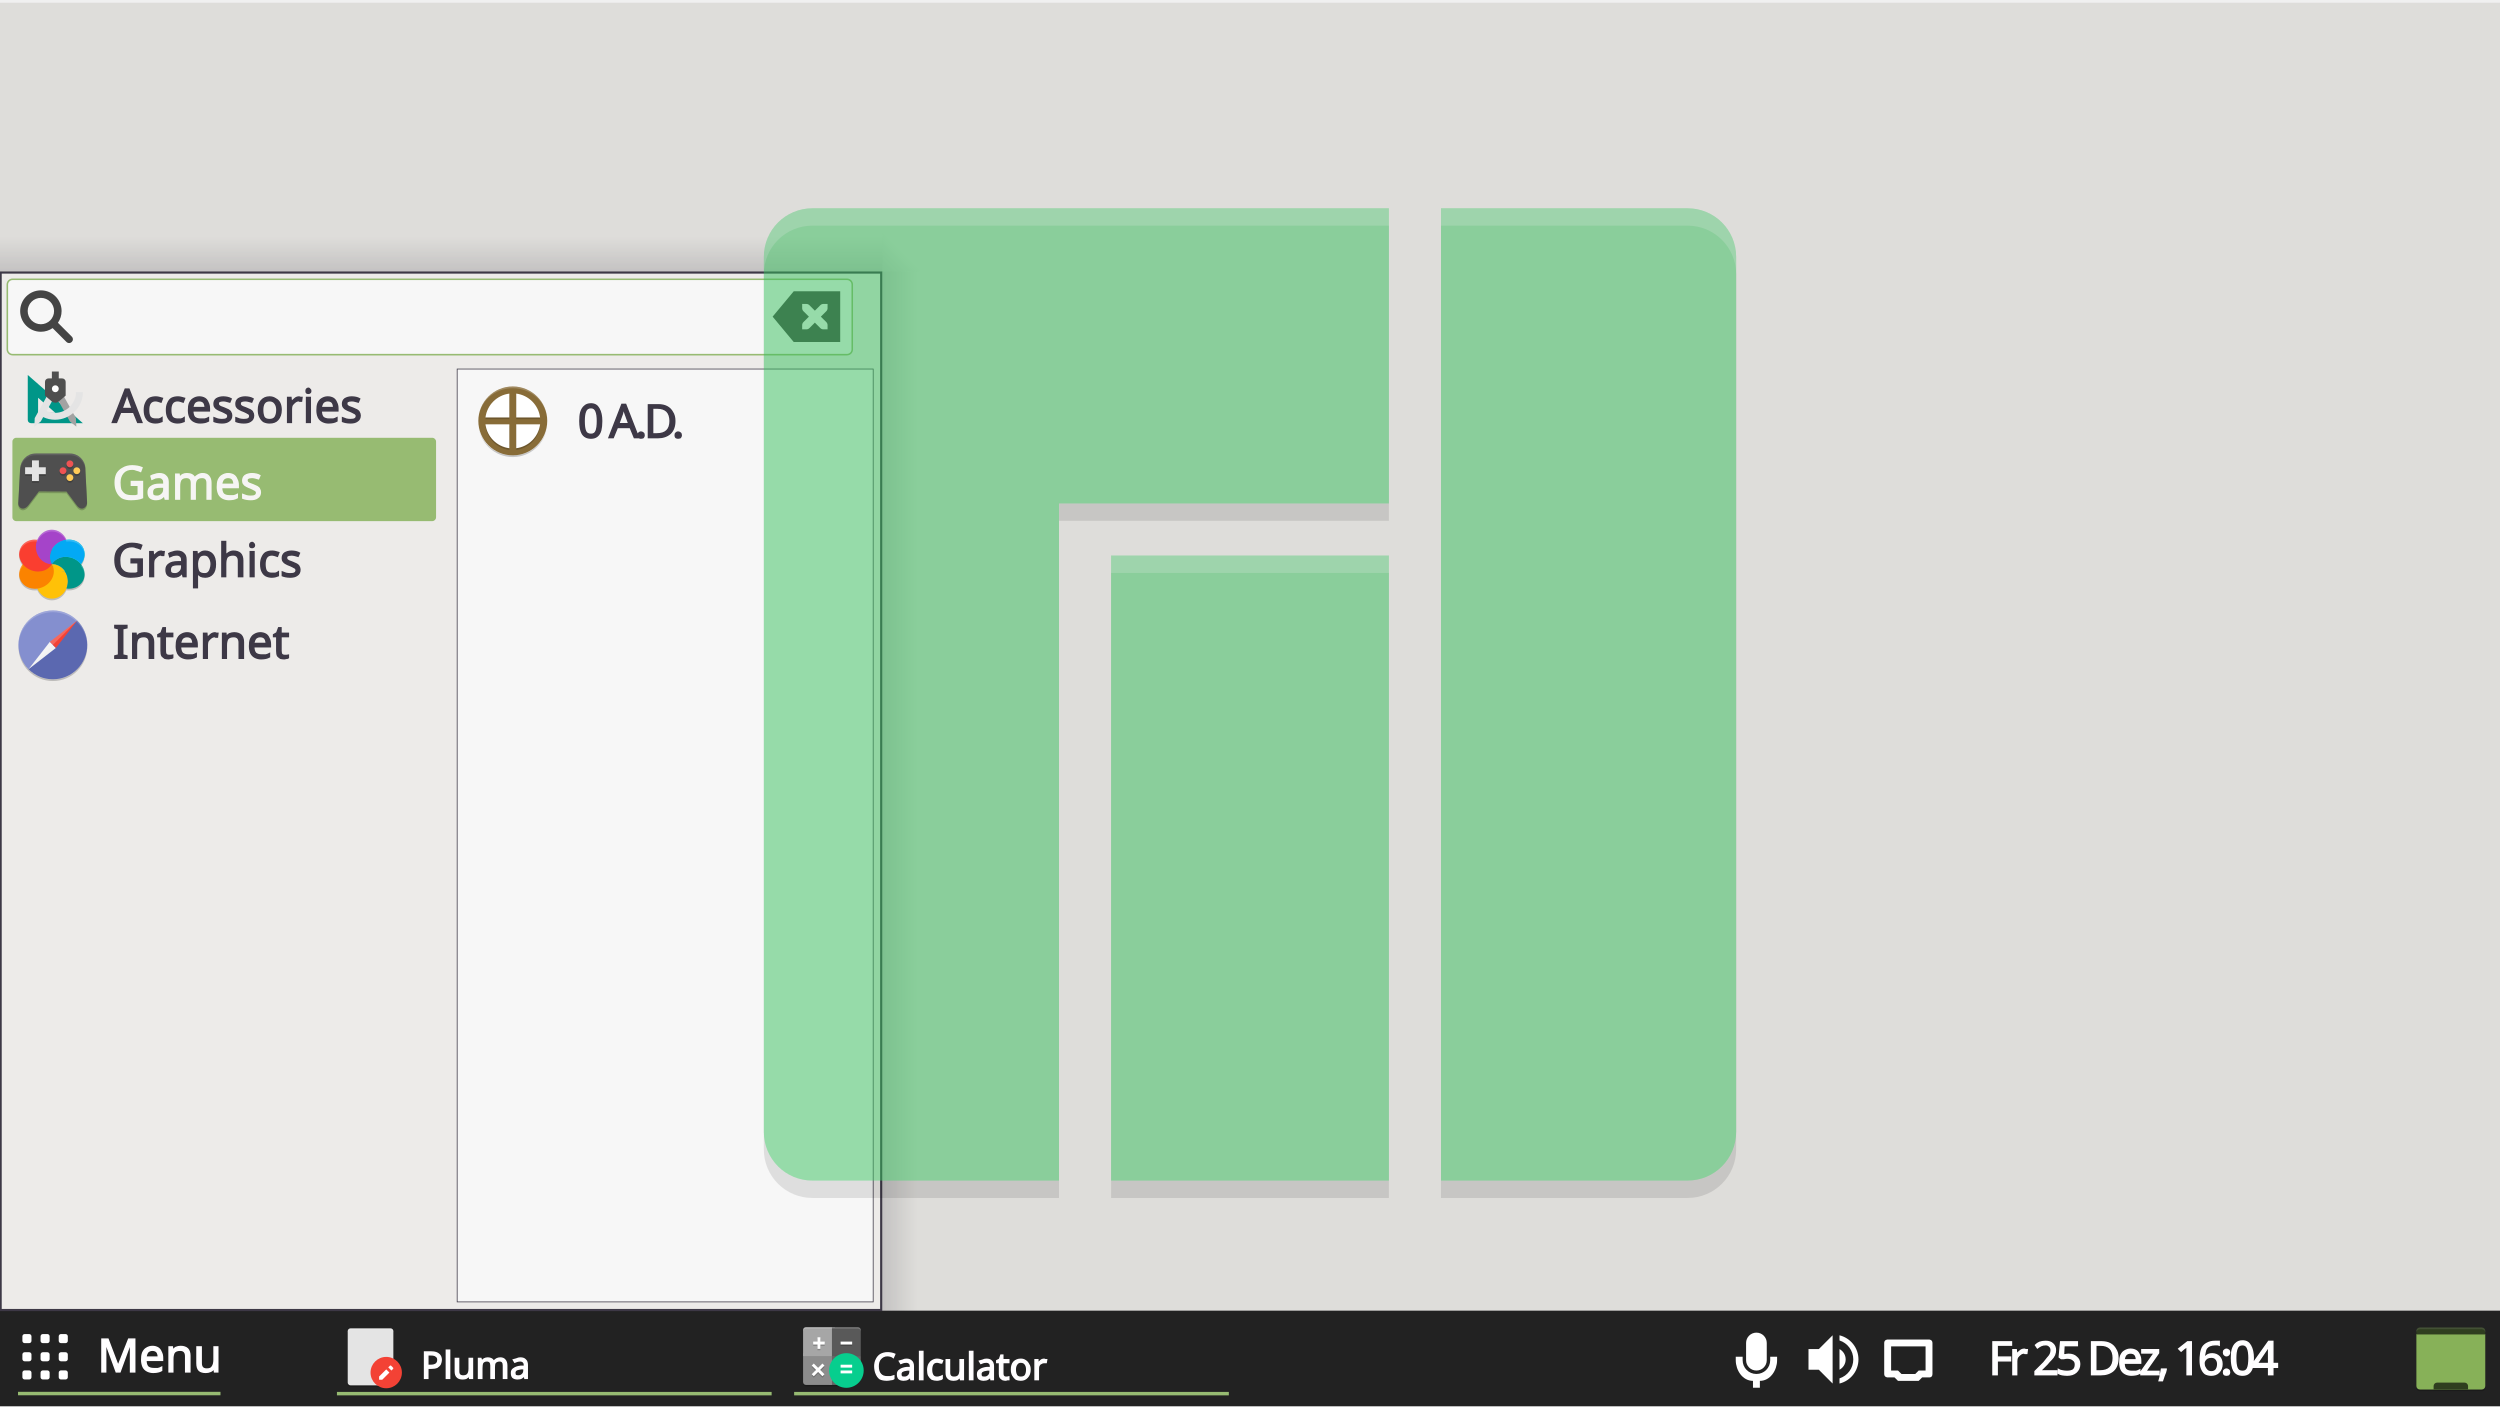
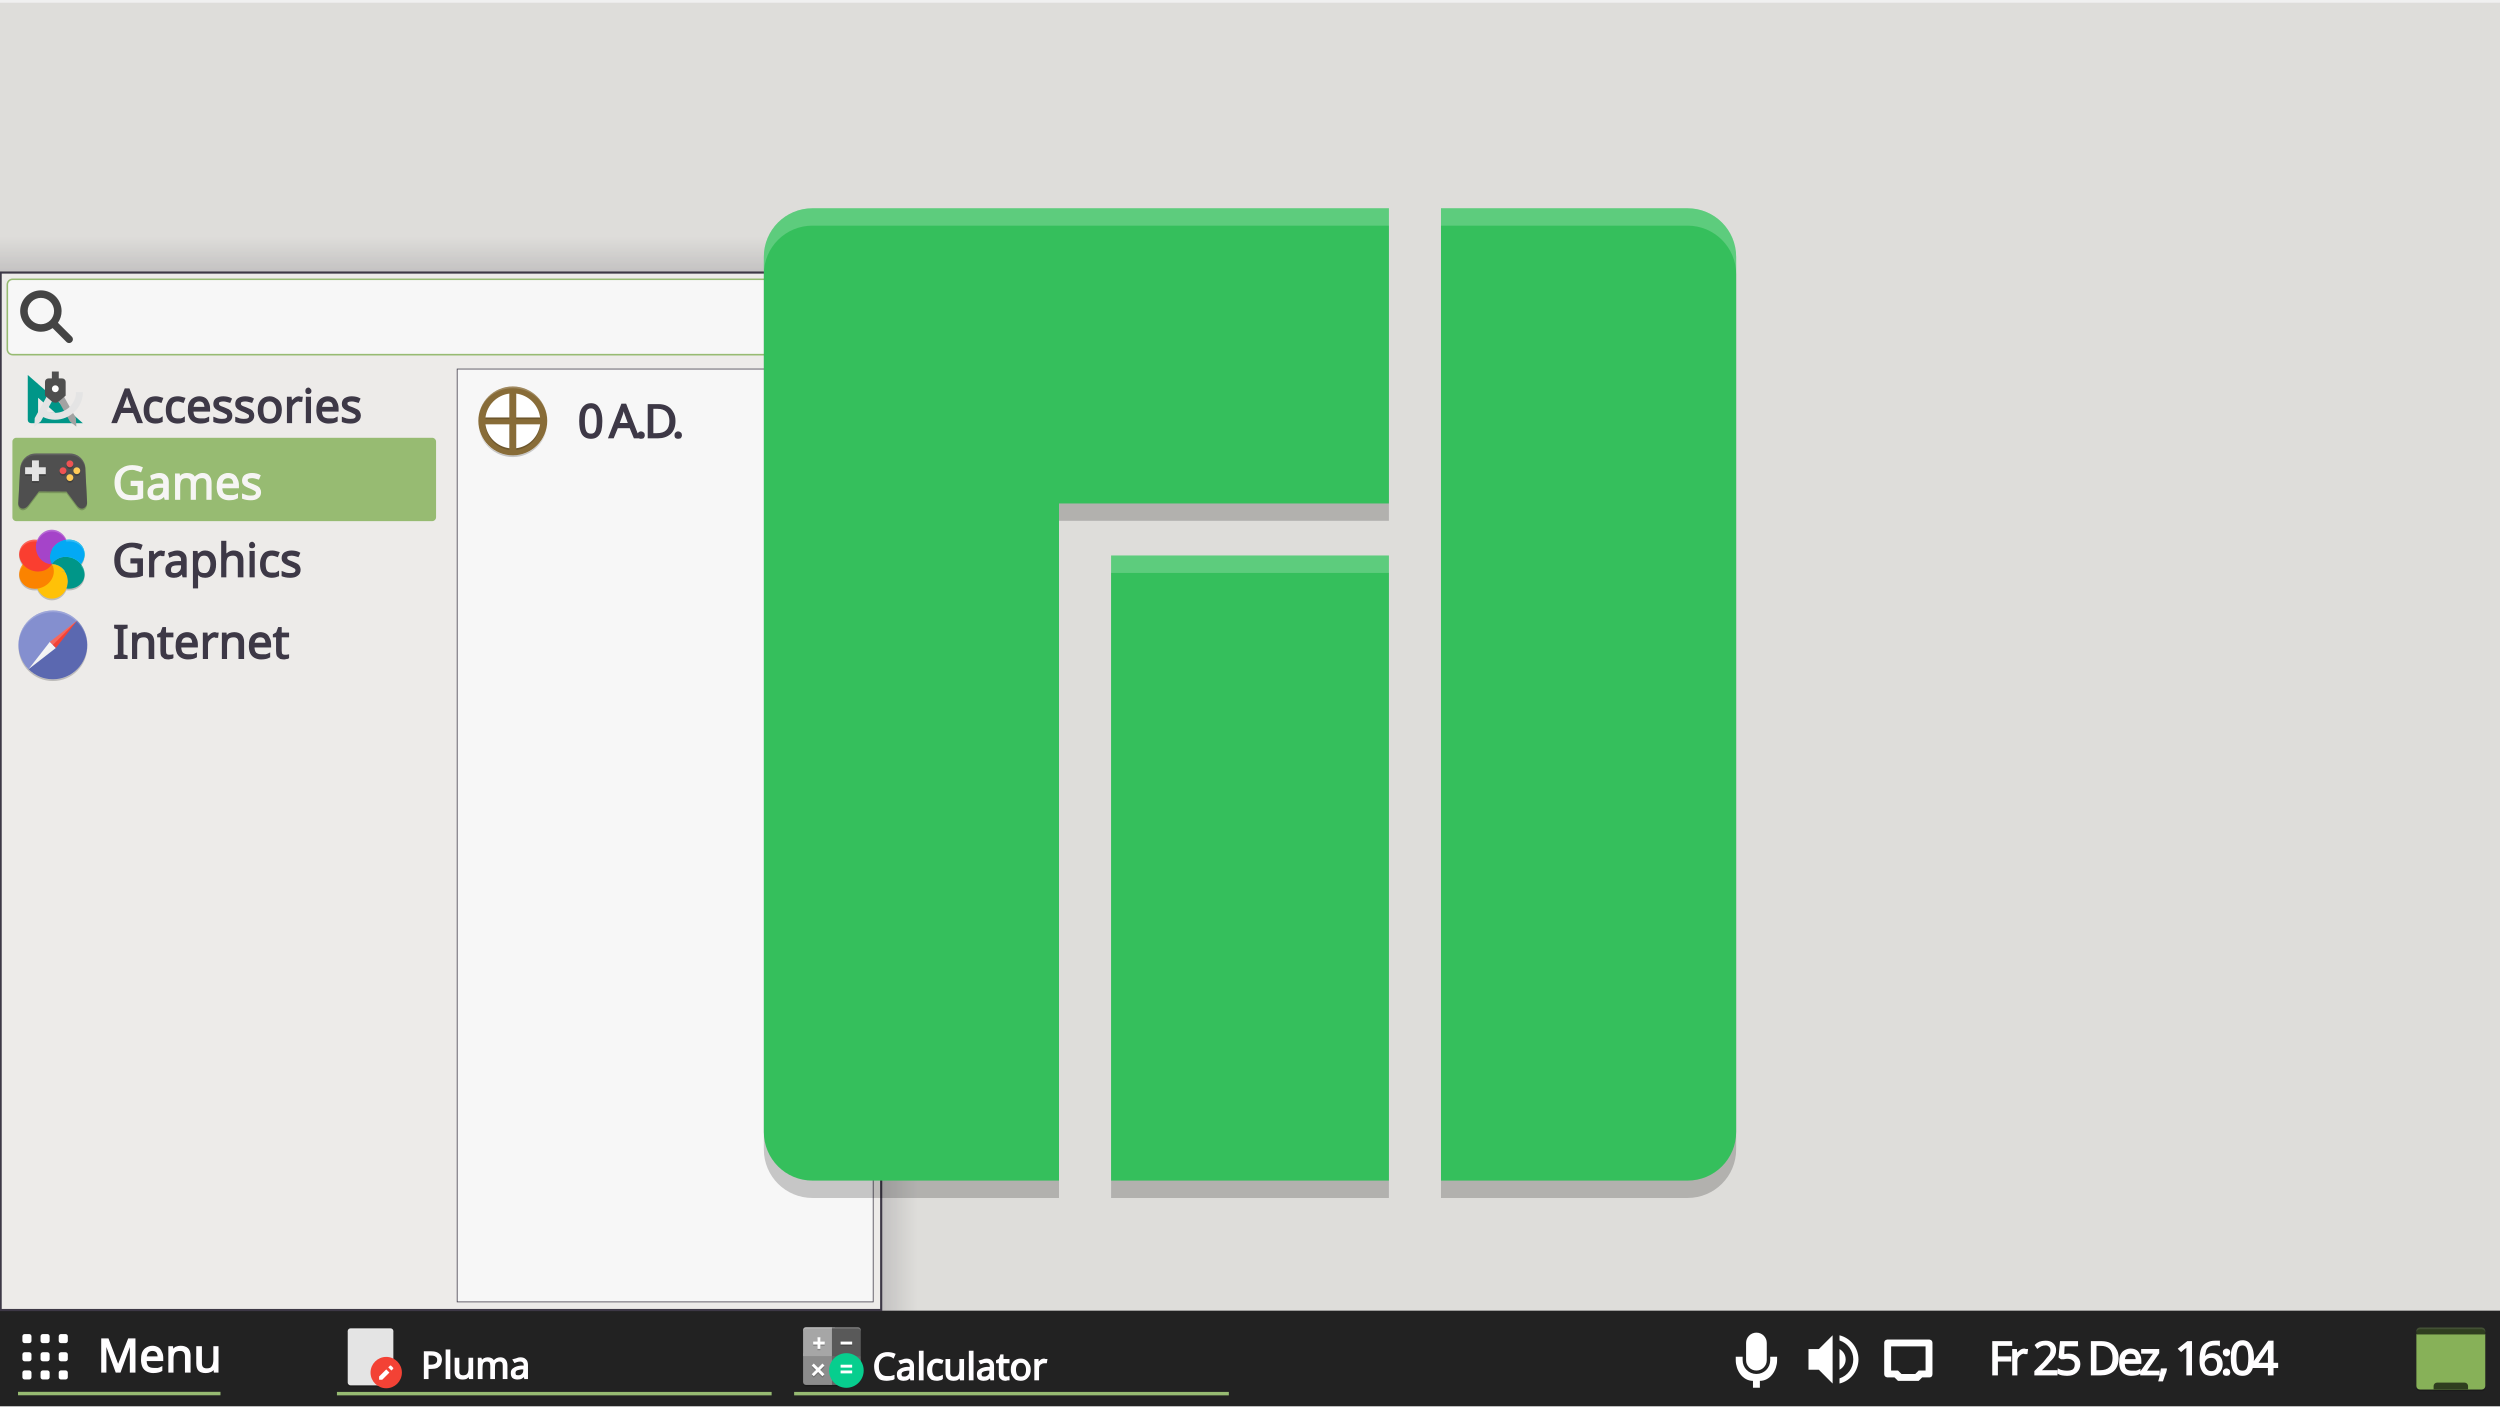
<svg xmlns="http://www.w3.org/2000/svg" xmlns:xlink="http://www.w3.org/1999/xlink" width="320" height="180" viewBox="0 0 84.667 47.625" version="1.1" id="svg8">
  <defs id="defs2">
    <linearGradient id="linearGradient1397">
      <stop style="stop-color:#3d3846;stop-opacity:1;" offset="0" id="stop1393" />
      <stop style="stop-color:#3d3846;stop-opacity:0;" offset="1" id="stop1395" />
    </linearGradient>
    <style id="current-color-scheme" type="text/css">
   .ColorScheme-Text { color:#dfdfdf; } .ColorScheme-Highlight { color:#4285f4; }
  </style>
    <style id="current-color-scheme-0" type="text/css">
   .ColorScheme-Text { color:#dfdfdf; } .ColorScheme-Highlight { color:#4285f4; }
  </style>
    <style id="current-color-scheme-7" type="text/css">
   .ColorScheme-Text { color:#dfdfdf; } .ColorScheme-Highlight { color:#4285f4; }
  </style>
    <style id="current-color-scheme-8" type="text/css">
   .ColorScheme-Text { color:#dfdfdf; } .ColorScheme-Highlight { color:#4285f4; }
  </style>
    <style id="current-color-scheme-2" type="text/css">
   .ColorScheme-Text { color:#dfdfdf; } .ColorScheme-Highlight { color:#4285f4; }
  </style>
    <filter style="color-interpolation-filters:sRGB" id="filter939">
      <feColorMatrix values="0.21 0.72 0.072 1.5 0 0.21 0.72 0.072 1.5 0 0.21 0.72 0.072 1.5 0 0 0 0 1 0 " id="feColorMatrix937" />
    </filter>
    <filter style="color-interpolation-filters:sRGB" id="filter2112">
      <feColorMatrix values="1 0 0 0.15 -0 0 1 0 0.15 -0 0 0 1 0.15 -0 0 0 0 1 0" id="feColorMatrix2110" />
    </filter>
    <filter style="color-interpolation-filters:sRGB" id="filter2116">
      <feColorMatrix values="1 0 0 0.15 -0 0 1 0 0.15 -0 0 0 1 0.15 -0 0 0 0 1 0" id="feColorMatrix2114" />
    </filter>
    <filter style="color-interpolation-filters:sRGB" id="filter2120">
      <feColorMatrix values="1 0 0 0.15 -0 0 1 0 0.15 -0 0 0 1 0.15 -0 0 0 0 1 0" id="feColorMatrix2118" />
    </filter>
    <filter style="color-interpolation-filters:sRGB" id="filter2124">
      <feColorMatrix values="1 0 0 0.15 -0 0 1 0 0.15 -0 0 0 1 0.15 -0 0 0 0 1 0" id="feColorMatrix2122" />
    </filter>
    <filter style="color-interpolation-filters:sRGB" id="filter2128">
      <feColorMatrix values="1 0 0 0.15 -0 0 1 0 0.15 -0 0 0 1 0.15 -0 0 0 0 1 0" id="feColorMatrix2126" />
    </filter>
    <filter style="color-interpolation-filters:sRGB" id="filter2132">
      <feColorMatrix values="1 0 0 0.15 -0 0 1 0 0.15 -0 0 0 1 0.15 -0 0 0 0 1 0" id="feColorMatrix2130" />
    </filter>
    <filter style="color-interpolation-filters:sRGB" id="filter2136">
      <feColorMatrix values="1 0 0 0.15 -0 0 1 0 0.15 -0 0 0 1 0.15 -0 0 0 0 1 0" id="feColorMatrix2134" />
    </filter>
    <linearGradient xlink:href="#linearGradient1397" id="linearGradient1399" x1="16.013" y1="20.195" x2="16.013" y2="36.882" gradientUnits="userSpaceOnUse" gradientTransform="matrix(0.9334791,0,0,0.4409722,-0.128013,-24.27743)" />
    <linearGradient xlink:href="#linearGradient1397" id="linearGradient1399-2" x1="16.013" y1="20.195" x2="16.013" y2="36.882" gradientUnits="userSpaceOnUse" gradientTransform="matrix(1.099506,0,0,0.4409723,-44.54123,14.80553)" />
    <linearGradient xlink:href="#linearGradient1397" id="linearGradient1433-6-1" x1="20.799" y1="24.846" x2="32.624" y2="36.671" gradientUnits="userSpaceOnUse" gradientTransform="matrix(0.4409723,0,0,-0.4409722,15.70495,24.2619)" />
    <style id="current-color-scheme-5" type="text/css">
   .ColorScheme-Text { color:#444444; } .ColorScheme-Highlight { color:#4285f4; }
  </style>
    <style id="current-color-scheme-25" type="text/css">
   .ColorScheme-Text { color:#444444; } .ColorScheme-Highlight { color:#4285f4; }
  </style>
  </defs>
  <g id="layer1">
    <rect style="fill:#deddda;fill-opacity:1;stroke:none;stroke-width:0.03;stroke-miterlimit:4;stroke-dasharray:none;stroke-opacity:1" id="rect1593" width="84.667" height="44.296" x="-8.5063912e-06" y="0.092" />
    <rect style="fill:#222222;fill-opacity:1;stroke-width:0.111" id="rect32-6" width="84.667" height="3.238" x="-1.5216404e-05" y="44.387" />
    <text xml:space="preserve" style="font-style:normal;font-variant:normal;font-weight:normal;font-stretch:normal;font-size:1.556px;line-height:1.25;font-family:'Fira Code';-inkscape-font-specification:'Fira Code, Normal';font-variant-ligatures:normal;font-variant-caps:normal;font-variant-numeric:normal;font-variant-east-asian:normal;letter-spacing:0px;fill:#ffffff;fill-opacity:1;stroke:#fffdff;stroke-width:0.05;stroke-opacity:1" x="14.254" y="46.678" id="text859-6">
      <tspan x="14.254" y="46.678" style="font-style:normal;font-variant:normal;font-weight:300;font-stretch:normal;font-size:1.245px;font-family:'Fira Code';-inkscape-font-specification:'Fira Code, Light';font-variant-ligatures:normal;font-variant-caps:normal;font-variant-numeric:normal;font-variant-east-asian:normal;fill:#ffffff;fill-opacity:1;stroke:#fffdff;stroke-width:0.05;stroke-opacity:1" id="tspan1387">Pluma</tspan>
    </text>
    <path style="fill:#ffffff;stroke:#97bb72;stroke-width:0.117;stroke-linecap:butt;stroke-linejoin:miter;stroke-opacity:1;stroke-miterlimit:4;stroke-dasharray:none" d="M 11.411,47.198 H 26.133" id="path1301" />
    <text xml:space="preserve" style="font-style:normal;font-variant:normal;font-weight:normal;font-stretch:normal;font-size:1.556px;line-height:1.25;font-family:'Fira Code';-inkscape-font-specification:'Fira Code, Normal';font-variant-ligatures:normal;font-variant-caps:normal;font-variant-numeric:normal;font-variant-east-asian:normal;letter-spacing:0px;fill:#ffffff;fill-opacity:1;stroke:#fffdff;stroke-width:0.05;stroke-opacity:1" x="29.549" y="46.721" id="text859-6-8">
      <tspan x="29.549" y="46.721" style="font-style:normal;font-variant:normal;font-weight:300;font-stretch:normal;font-size:1.245px;font-family:'Fira Code';-inkscape-font-specification:'Fira Code, Light';font-variant-ligatures:normal;font-variant-caps:normal;font-variant-numeric:normal;font-variant-east-asian:normal;fill:#ffffff;fill-opacity:1;stroke:#fffdff;stroke-width:0.05;stroke-opacity:1" id="tspan1387-8">Calculator</tspan>
    </text>
    <path style="fill:#ffffff;stroke:#97bb72;stroke-width:0.117px;stroke-linecap:butt;stroke-linejoin:miter;stroke-opacity:1" d="M 26.895,47.198 H 41.617" id="path1301-7" />
    <g id="g950" transform="matrix(0.09776722,0,0,0.0977672,27.00192,44.75207)">
      <path style="opacity:0.2" d="m 3,2.5 h 18 c 0.554,0 1,0.446 1,1 v 13.451 l -1.387,3.817 c -0.189,0.521 -0.809,1.022 -1.347,1.154 L 16.911,22.5 H 3 c -0.554,0 -1,-0.446 -1,-1 v -18 c 0,-0.554 0.446,-1 1,-1 z" id="path912" />
      <path style="fill:#666666" d="m 18.304,21.153 c 0.268,-0.485 2.342,-0.059 2.541,-0.576 L 22,17.567 V 12 H 11 v 10 h 6.835 z" id="path914" />
      <path style="fill:#8c8c8c" d="M 3,22 C 2.446,22 2,21.554 2,21 V 11 h 10 v 11 z" id="path916" />
      <path style="fill:#a6a6a6" d="M 2,12 V 3 C 2,2.446 2.446,2 3,2 h 10 v 10 z" id="path918" />
      <path style="fill:#595959" d="M 12,2 V 12 H 22 V 3 C 22,2.446 21.554,2 21,2 Z" id="path920" />
      <path style="opacity:0.2;fill:#ffffff" d="M 2,3.5 V 3 C 2,2.446 2.446,2 3,2 h 18 c 0.554,0 1,0.446 1,1 v 0.5 c 0,-0.554 -0.446,-1 -1,-1 H 3 c -0.554,0 -1,0.446 -1,1 z" id="path922" />
      <circle style="fill:#07ce8e" cx="17" cy="17" r="6" id="circle924" />
      <path style="fill:#ffffff" d="m 15,15 v 1 h 4 v -1 z m 0,2 v 1 h 4 v -1 z" id="path926" />
      <path style="opacity:0.2" d="M 7,6 V 7.5 H 5.5 v 1 H 7 V 10 H 8 V 8.5 h 1.5 v -1 H 8 V 6 Z m 8,1.5 v 1 h 4 v -1 z M 5.707,15.086 5,15.793 5.354,16.146 6.5,17.293 5.354,18.439 5,18.793 5.707,19.5 6.061,19.146 7.207,18 8.354,19.146 8.707,19.5 9.414,18.793 9.061,18.439 7.914,17.293 9.061,16.146 9.414,15.793 8.707,15.086 8.354,15.439 7.207,16.586 6.061,15.439 Z" id="path928" />
      <path style="fill:#ffffff" d="M 7,5.5 V 7 H 5.5 V 8 H 7 V 9.5 H 8 V 8 H 9.5 V 7 H 8 V 5.5 Z M 15,7 v 1 h 4 V 7 Z M 5.707,14.586 5,15.293 5.354,15.646 6.5,16.793 5.354,17.939 5,18.293 5.707,19 6.061,18.646 7.207,17.5 8.354,18.646 8.707,19 9.414,18.293 9.061,17.939 7.914,16.793 9.061,15.646 9.414,15.293 8.707,14.586 8.354,14.939 7.207,16.086 6.061,14.939 Z" id="path930" />
    </g>
    <g id="g983" transform="matrix(0.09658301,0,0,0.096583,11.38986,44.7945)">
      <path style="fill:#e4e4e4" d="M 20,21 V 3 C 20,2.446 19.554,2 19,2 H 5 C 4.446,2 4,2.446 4,3 v 18 c 0,0.554 0.446,1 1,1 h 14 c 0.554,0 1,-0.446 1,-1 z" id="path960" />
      <path style="opacity:0.2" d="m 4,21 v 0.5 c 0,0.554 0.446,1 1,1 h 14 c 0.554,0 1,-0.446 1,-1 V 21 c 0,0.554 -0.446,1 -1,1 H 5 C 4.446,22 4,21.554 4,21 Z" id="path962" />
      <circle style="fill:#f34235" cx="17.5" cy="17.5" r="5.5" id="circle964" />
      <path style="fill:#ffffff" d="m 19.006,15 c -0.076,0 -0.152,0.029 -0.211,0.088 l -0.582,0.586 1.113,1.113 0.586,-0.582 c 0.118,-0.118 0.118,-0.302 0,-0.42 L 19.215,15.088 C 19.156,15.029 19.082,15 19.006,15 Z m -1.5,1.381 L 15,18.887 V 20 h 1.113 l 2.506,-2.506 z" id="path966" />
      <path style="opacity:0.2;fill:#ffffff" d="M 5,2 C 4.446,2 4,2.446 4,3 v 0.5 c 0,-0.554 0.446,-1 1,-1 h 14 c 0.554,0 1,0.446 1,1 V 3 C 20,2.446 19.554,2 19,2 Z" id="path968" />
    </g>
    <g id="g1008" transform="matrix(0.1166739,0,0,0.1166739,81.60146,44.60785)">
      <rect style="opacity:0.2" width="20" height="18" x="2" y="3.5" rx="1" ry="1" id="rect985" />
      <path style="fill:#87b158" d="M 2,4.9 V 20 c 0,0.554 0.446,1 1,1 h 18 c 0.554,0 1,-0.446 1,-1 V 4.9 Z" id="path987" />
      <path style="fill:#2f3e1f" d="M 3,3 C 2.446,3 2,3.45 2,4 V 5 H 22 V 4 C 22,3.45 21.554,3 21,3 Z" id="path989" />
      <path style="fill:#2f3e1f" d="m 8,19 c -0.554,0 -1,0.45 -1,1 v 1 h 10 v -1 c 0,-0.55 -0.446,-1 -1,-1 z" id="path991" />
      <path style="opacity:0.1;fill:#ffffff" d="M 3,3 C 2.446,3 2,3.45 2,4 v 0.5 c 0,-0.55 0.446,-1 1,-1 h 18 c 0.554,0 1,0.45 1,1 V 4 C 22,3.45 21.554,3 21,3 Z" id="path993" />
    </g>
    <rect style="fill:#edebe9;fill-opacity:1;stroke:#3d3846;stroke-width:0.073;stroke-miterlimit:4;stroke-dasharray:none;stroke-opacity:1" id="rect1012" width="29.821" height="35.136" x="0.022" y="9.23" />
    <rect style="fill:url(#linearGradient1399-2);fill-opacity:1;stroke:none;stroke-width:0.046;stroke-miterlimit:4;stroke-dasharray:none;stroke-opacity:1" id="rect1383-2" width="35.2" height="1.744" x="-44.394" y="29.873" transform="rotate(-90)" />
    <rect style="fill:#97bb72;fill-opacity:1;stroke-width:0.043" id="rect32-5-8" width="14.348" height="2.823" x="0.42" y="14.826" ry="0.13" />
    <text xml:space="preserve" style="font-style:normal;font-variant:normal;font-weight:normal;font-stretch:normal;font-size:1.556px;line-height:1.25;font-family:'Fira Code';-inkscape-font-specification:'Fira Code, Normal';font-variant-ligatures:normal;font-variant-caps:normal;font-variant-numeric:normal;font-variant-east-asian:normal;letter-spacing:0px;fill:#ffffff;fill-opacity:1;stroke:#fffdff;stroke-width:0.05;stroke-opacity:1" x="3.804" y="14.305" id="text859-8-2">
      <tspan id="tspan954-5" x="3.804" y="14.305" style="font-style:normal;font-variant:normal;font-weight:500;font-stretch:normal;font-size:1.556px;font-family:'Fira Code';-inkscape-font-specification:'Fira Code, Medium';font-variant-ligatures:normal;font-variant-caps:normal;font-variant-numeric:normal;font-variant-east-asian:normal;fill:#3d3846;stroke:#3d3846;stroke-width:0.05">Accessories</tspan>
    </text>
    <text xml:space="preserve" style="font-style:normal;font-variant:normal;font-weight:normal;font-stretch:normal;font-size:1.556px;line-height:1.25;font-family:'Fira Code';-inkscape-font-specification:'Fira Code, Normal';font-variant-ligatures:normal;font-variant-caps:normal;font-variant-numeric:normal;font-variant-east-asian:normal;letter-spacing:0px;fill:#ffffff;fill-opacity:1;stroke:#fffdff;stroke-width:0.05;stroke-opacity:1" x="3.808" y="16.903" id="text859-8-2-9">
      <tspan id="tspan954-5-2" x="3.808" y="16.903" style="font-style:normal;font-variant:normal;font-weight:500;font-stretch:normal;font-size:1.556px;font-family:'Fira Code';-inkscape-font-specification:'Fira Code, Medium';font-variant-ligatures:normal;font-variant-caps:normal;font-variant-numeric:normal;font-variant-east-asian:normal;fill:#f6f5f4;fill-opacity:1;stroke:#f6f5f4;stroke-width:0.05;stroke-opacity:1">Games</tspan>
    </text>
    <text xml:space="preserve" style="font-style:normal;font-variant:normal;font-weight:normal;font-stretch:normal;font-size:1.556px;line-height:1.25;font-family:'Fira Code';-inkscape-font-specification:'Fira Code, Normal';font-variant-ligatures:normal;font-variant-caps:normal;font-variant-numeric:normal;font-variant-east-asian:normal;letter-spacing:0px;fill:#ffffff;fill-opacity:1;stroke:#fffdff;stroke-width:0.05;stroke-opacity:1" x="3.802" y="19.527" id="text859-8-2-9-8">
      <tspan id="tspan954-5-2-9" x="3.802" y="19.527" style="font-style:normal;font-variant:normal;font-weight:500;font-stretch:normal;font-size:1.556px;font-family:'Fira Code';-inkscape-font-specification:'Fira Code, Medium';font-variant-ligatures:normal;font-variant-caps:normal;font-variant-numeric:normal;font-variant-east-asian:normal;fill:#3d3846;stroke:#3d3846;stroke-width:0.05">Graphics</tspan>
    </text>
    <text xml:space="preserve" style="font-style:normal;font-variant:normal;font-weight:normal;font-stretch:normal;font-size:1.556px;line-height:1.25;font-family:'Fira Code';-inkscape-font-specification:'Fira Code, Normal';font-variant-ligatures:normal;font-variant-caps:normal;font-variant-numeric:normal;font-variant-east-asian:normal;letter-spacing:0px;fill:#ffffff;fill-opacity:1;stroke:#fffdff;stroke-width:0.05;stroke-opacity:1" x="3.828" y="22.293" id="text859-8-2-9-2">
      <tspan id="tspan954-5-2-6" x="3.828" y="22.293" style="font-style:normal;font-variant:normal;font-weight:500;font-stretch:normal;font-size:1.556px;font-family:'Fira Code';-inkscape-font-specification:'Fira Code, Medium';font-variant-ligatures:normal;font-variant-caps:normal;font-variant-numeric:normal;font-variant-east-asian:normal;fill:#3d3846;stroke:#3d3846;stroke-width:0.05">Internet</tspan>
    </text>
    <g id="g1114" transform="matrix(0.1166739,0,0,0.1166739,0.940243,12.58237)">
      <path style="fill:#009688" d="m 0,1 v 13 c 0,1 1,1 1,1 H 16 Z M 3,7.611 8.016,12 H 3 Z" id="path1091" />
      <path style="fill:#a2a2a2;fill-rule:evenodd" d="M 8.137,4 C 8.487,4.013 8.805,4.208 8.975,4.514 l 5,9 L 14.1,16 12.225,14.486 8.1,7.061 V 4.004 c 0.013,0 0.024,-0.004 0.037,-0.004 z" id="path1093" />
      <path style="fill:#e4e4e4" d="M 7.863,4 C 7.513,4.013 7.195,4.208 7.025,4.514 l -5,9 L 1.9,16 3.775,14.486 4.478,13.223 C 5.547,13.732 6.716,13.997 7.9,14 12.318,14 16,10.418 16,6 H 14 C 14,9.314 11.214,12 7.9,12 7.056,11.996 6.222,11.815 5.453,11.467 L 7.9,7.061 V 4.004 c -0.013,0 -0.024,-0.004 -0.037,-0.004 z" id="path1095" />
      <path style="fill:#4f4f4f" d="M 7,0 V 2 H 6 C 5.446,2 5,2.446 5,3 v 1 1 2 l 2,1.7 c 0.531,0.43 1.507,0.5 2,0 L 11,7 V 5 4 3 C 11,2.446 10.554,2 10,2 H 9 V 0 Z" id="path1097" />
      <circle style="fill:#ffffff" cx="8" cy="5" r="1" id="circle1099" />
    </g>
    <g id="g1157" transform="matrix(0.1166739,0,0,0.1166739,0.3838502,14.89171)">
      <path opacity="0.2" d="m 7.026,4.5 v 0.002 c -2.489,0 -4.36,2.001 -4.491,4.481 l -0.499,9.46 c -0.315,1.85 1.483,3.018 2.995,0.995 C 5.973,18.159 8,15.5 8,15.5 l 8,0.04 2.989,4.023 c 1.499,2.012 3.187,0.356 2.997,-1.005 l -0.496,-9.475 c 7.84e-4,-0.035 0.01,-0.067 0.01,-0.102 0,-2.482 -2.003,-4.483 -4.491,-4.483 H 7.025 Z" id="path1116" />
      <path fill="#4f4f4f" d="m 7.026,4 v 0.002 c -2.489,0 -4.36,2.001 -4.491,4.481 l -0.499,9.46 c -0.315,1.85 1.483,3.018 2.995,0.995 C 5.973,17.659 8,15 8,15 l 8,0.04 2.989,4.023 c 1.499,2.012 3.187,0.356 2.997,-1.005 l -0.496,-9.475 c 7.84e-4,-0.035 0.01,-0.067 0.01,-0.102 0,-2.482 -2.003,-4.483 -4.491,-4.483 H 7.025 Z" id="path1118" />
      <path fill="#ffffff" opacity="0.1" d="m 7.025,4 v 0.002 c -2.489,0 -4.359,2.001 -4.49,4.48 L 2.037,17.943 C 1.993,18.201 1.998,18.44 2.029,18.664 2.035,18.589 2.024,18.521 2.037,18.443 L 2.535,8.982 C 2.666,6.503 4.537,4.502 7.025,4.502 V 4.5 H 17.01 c 2.488,0 4.49,2 4.49,4.482 0,0.035 -0.009,0.067 -0.01,0.102 l 0.487,9.322 C 21.986,18.29 22,18.173 21.984,18.059 L 21.49,8.584 C 21.491,8.549 21.5,8.517 21.5,8.482 21.5,6 19.498,4 17.01,4 Z" id="path1120" />
      <path opacity="0.2" d="m 6,6.5 v 2 H 4 v 2 h 2 v 2 h 2 v -2 h 2 v -2 H 8 v -2 z" id="path1122" />
      <path fill="#e4e4e4" d="M 6,6 V 8 H 4 v 2 h 2 v 2 h 2 v -2 h 2 V 8 H 8 V 6 Z" id="path1124" />
      <path opacity="0.2" d="m 17,6.5 a 1,1 0 0 0 -1,1 1,1 0 0 0 1,1 1,1 0 0 0 1,-1 1,1 0 0 0 -1,-1 z m -2,2 a 1,1 0 0 0 -1,1 1,1 0 0 0 1,1 1,1 0 0 0 1,-1 1,1 0 0 0 -1,-1 z m 4,0 a 1,1 0 0 0 -1,1 1,1 0 0 0 1,1 1,1 0 0 0 1,-1 1,1 0 0 0 -1,-1 z m -2,2 a 1,1 0 0 0 -1,1 1,1 0 0 0 1,1 1,1 0 0 0 1,-1 1,1 0 0 0 -1,-1 z" id="path1126" />
      <g transform="translate(0,1)" id="g1136">
        <circle fill="#ee5353" cx="15" cy="8" r="1" id="circle1128" />
        <circle fill="#ffca58" cx="10" cy="-17" r="1" transform="rotate(90)" id="circle1130" />
        <circle fill="#ee5353" cx="17" cy="6" r="1" id="circle1132" />
        <circle fill="#ffca58" cx="8" cy="-19" r="1" transform="rotate(90)" id="circle1134" />
      </g>
    </g>
    <g id="g1193" transform="matrix(0.1166739,0,0,0.1166739,0.2989848,17.70728)">
      <path id="ellipse856" style="opacity:0.2" d="M 12.498,2.5 A 4.643,5 0 0 0 8.283,5.421 5.126,4.528 23.679 0 0 3.564,7.5 a 5.126,4.528 23.679 0 0 0.502,5 4.528,5.126 66.321 0 0 -0.502,5 4.528,5.126 66.321 0 0 4.719,2.08 A 4.643,5 0 0 0 12.498,22.5 4.643,5 0 0 0 16.715,19.579 c 1.966,0.255 3.808,-0.557 4.718,-2.079 0.944,-1.585 0.669,-3.554 -0.525,-5.034 0.008,0.01 0.018,0.02 0.026,0.03 A 4.528,5.126 66.321 0 0 21.433,7.5 4.528,5.126 66.321 0 0 17.572,5.372 4.528,5.126 66.321 0 0 16.715,5.421 4.643,5 0 0 0 12.498,2.5 Z m 2.146,3.603 a 4.528,5.126 66.321 0 1 10e-4,0 4.528,5.126 66.321 0 0 0,10e-4 4.528,5.126 66.321 0 0 -0.387,0.239 4.528,5.126 66.321 0 1 0.386,-0.24 z M 14.1,6.455 A 4.528,5.126 66.321 0 0 13.851,6.642 4.528,5.126 66.321 0 1 14.1,6.455 Z m -0.415,0.329 a 4.528,5.126 66.321 0 0 -0.204,0.184 4.528,5.126 66.321 0 1 0.204,-0.184 z m -0.369,0.354 a 4.528,5.126 66.321 0 0 -0.182,0.196 4.528,5.126 66.321 0 1 0.182,-0.196 z M 12.987,7.516 A 4.528,5.126 66.321 0 0 12.828,7.725 4.528,5.126 66.321 0 1 12.987,7.516 Z m -0.287,0.402 a 4.528,5.126 66.321 0 0 -0.138,0.22 4.528,5.126 66.321 0 1 0.138,-0.22 z m 7.054,3.478 c 0.028,0.02 0.054,0.041 0.082,0.061 -0.028,-0.02 -0.054,-0.041 -0.082,-0.061 z m 0.418,0.319 c 0.046,0.039 0.088,0.08 0.133,0.12 -0.045,-0.04 -0.087,-0.081 -0.133,-0.12 z m 0.385,0.357 c 0.037,0.038 0.071,0.077 0.106,0.115 -0.036,-0.038 -0.07,-0.078 -0.106,-0.115 z m -8.02,0.43 c 0.169,0.002 0.336,0.014 0.501,0.034 -0.005,-6.5e-4 -0.011,-3.53e-4 -0.016,-10e-4 a 4.643,5 0 0 0 -0.485,-0.033 z m 0.646,0.059 c 0.079,0.013 0.159,0.022 0.237,0.039 0.045,0.01 0.089,0.024 0.134,0.035 -0.007,-0.002 -0.014,-0.002 -0.021,-0.004 a 4.643,5 0 0 0 -0.113,-0.031 4.643,5 0 0 0 -0.214,-0.034 c -0.008,-0.001 -0.016,-0.004 -0.023,-0.005 z m 0.544,0.122 c 0.115,0.034 0.228,0.073 0.34,0.116 -0.013,-0.005 -0.028,-0.009 -0.041,-0.014 a 4.643,5 0 0 0 -0.275,-0.095 c -0.008,-0.002 -0.016,-0.005 -0.023,-0.008 z m 0.494,0.177 c 0.127,0.055 0.251,0.116 0.372,0.183 -0.022,-0.012 -0.045,-0.021 -0.066,-0.032 a 4.643,5 0 0 0 -0.288,-0.142 c -0.006,-0.003 -0.012,-0.006 -0.018,-0.009 z m 0.464,0.23 c 0.013,0.007 0.025,0.015 0.038,0.022 0.134,0.079 0.263,0.165 0.389,0.257 A 4.643,5 0 0 0 14.724,13.112 4.643,5 0 0 0 14.702,13.101 c -0.005,-0.003 -0.01,-0.008 -0.016,-0.011 z m 0.5,0.338 c 0.099,0.076 0.196,0.153 0.289,0.236 A 4.643,5 0 0 0 15.186,13.428 Z m 0.454,0.399 c 0.054,0.054 0.109,0.106 0.161,0.162 a 4.643,5 0 0 0 -0.147,-0.147 4.643,5 0 0 0 -0.014,-0.015 z m 0.357,0.393 c 0.038,0.047 0.078,0.094 0.114,0.143 a 4.643,5 0 0 0 -0.096,-0.116 c -0.007,-0.008 -0.012,-0.018 -0.019,-0.026 z m 0.211,0.283 c 0.011,0.015 0.022,0.03 0.032,0.046 -0.005,-0.007 -0.01,-0.013 -0.015,-0.02 a 4.643,5 0 0 0 -0.018,-0.026 z m 0.08,0.12 a 4.528,5.126 66.321 0 0 0.004,0 c 0.031,0.047 0.062,0.094 0.092,0.143 a 4.643,5 0 0 0 -0.096,-0.143 z m 0.174,0.283 c 0.054,0.095 0.107,0.19 0.154,0.289 A 4.643,5 0 0 0 16.462,14.906 Z m 0.215,0.424 c 0.047,0.105 0.092,0.211 0.132,0.319 a 4.643,5 0 0 0 -0.132,-0.319 z m 0.178,0.453 c 0.037,0.109 0.073,0.218 0.103,0.33 A 4.643,5 0 0 0 16.854,15.783 Z m 0.141,0.493 c 0.024,0.104 0.047,0.208 0.065,0.314 a 4.643,5 0 0 0 -0.065,-0.314 z m 0.094,0.511 c 0.013,0.096 0.025,0.193 0.032,0.291 a 4.643,5 0 0 0 -0.032,-0.291 z" />
      <ellipse style="fill:#278df2" cx="12.499" cy="12" rx="8.252" ry="8" id="ellipse1160" />
      <ellipse id="ellipse8" style="fill:#34e0c4" cx="16.583" cy="-9.72" rx="4.536" ry="5.118" transform="matrix(0.511651,0.8591933,-0.8725982,0.4884388,0,0)" />
      <ellipse id="ellipse10" style="fill:#ffc107" cx="12.499" cy="17" rx="4.641" ry="5" />
      <ellipse id="ellipse14" style="fill:#fb8300" cx="16.583" cy="0.517" rx="4.536" ry="5.118" transform="matrix(0.511651,0.8591933,-0.8725982,0.4884388,0,0)" />
      <ellipse id="ellipse18" style="fill:#fa3e30" cx="4.368" cy="11.767" rx="4.536" ry="5.118" transform="matrix(-0.511651,0.8591933,0.8725982,0.4884388,0,0)" />
      <path style="fill:#a544c9" d="M 12.499,2 A 4.641,5 0 0 0 7.858,7 4.641,5 0 0 0 12.499,12 4.528,5.125 66.279 0 1 14.645,5.603 4.528,5.125 66.279 0 1 16.715,4.921 4.641,5 0 0 0 12.499,2 Z m 0,10 A 4.641,5 0 0 0 16.911,8.542 4.641,5 0 0 1 16.288,9.877 5.125,4.528 23.721 0 0 12.499,12 Z M 16.911,8.542 A 4.641,5 0 0 0 17.023,8.101 4.641,5 0 0 1 16.911,8.542 Z M 16.769,5.054 A 4.641,5 0 0 1 16.924,5.51 4.641,5 0 0 0 16.769,5.054 Z m 0.162,0.477 a 4.641,5 0 0 1 0.095,0.396 4.641,5 0 0 0 -0.095,-0.396 z m 0.121,0.518 a 4.641,5 0 0 1 0.045,0.319 4.641,5 0 0 0 -0.045,-0.319 z m 0.067,0.519 A 4.641,5 0 0 1 17.141,7 4.641,5 0 0 0 17.12,6.566 Z m 0.011,0.654 a 4.641,5 0 0 1 -0.02,0.328 4.641,5 0 0 0 0.02,-0.328 z m -0.036,0.443 a 4.641,5 0 0 1 -0.06,0.388 4.641,5 0 0 0 0.06,-0.388 z" id="path1166" />
      <path style="fill:#009688" d="M 16.359,9.872 C 14.71,9.917 13.266,10.714 12.499,12 c 2.563,0 4.641,2.239 4.641,5 -0.002,0.718 -0.147,1.427 -0.426,2.079 1.965,0.255 3.808,-0.557 4.717,-2.079 1.282,-2.152 0.321,-5.017 -2.145,-6.397 -0.9,-0.504 -1.92,-0.758 -2.927,-0.73 z m 0.356,9.207 z M 12.499,12 Z" id="path1168" />
      <path id="ellipse980" style="fill:#03a9f4" d="m 17.573,4.872 a 4.528,5.125 66.279 0 0 -2.927,0.731 4.528,5.125 66.279 0 0 -2.145,6.397 c 0.766,-1.286 2.21,-2.082 3.86,-2.128 1.007,-0.028 2.027,0.227 2.927,0.73 0.663,0.371 1.216,0.85 1.647,1.393 A 4.528,5.125 66.279 0 0 21.432,7 4.528,5.125 66.279 0 0 17.573,4.872 Z M 12.5,12 a 4.528,5.125 66.279 0 0 3.795,2.123 C 15.455,12.839 14.069,12 12.5,12 Z" />
      <path style="fill:#ffc107" d="m 12.5,12 c -8,8 -4,4 0,0 z m 0,2.44e-4 c 0.814,1.617 2.215,2.317 3.795,2.123 C 15.455,12.839 14.069,12 12.5,12 Z" id="path1171" />
      <path id="ellipse880" style="opacity:0.2;fill:#ffffff" d="M 12.499,2 A 4.641,5 0 0 0 8.285,4.921 5.125,4.528 23.721 0 0 3.567,7 5.125,4.528 23.721 0 0 3.016,9.313 5.125,4.528 23.721 0 1 3.567,7.5 5.125,4.528 23.721 0 1 8.285,5.421 4.641,5 0 0 1 12.499,2.5 4.641,5 0 0 1 16.715,5.421 4.528,5.125 66.279 0 1 17.572,5.372 4.528,5.125 66.279 0 1 21.432,7.5 4.528,5.125 66.279 0 1 21.986,9.34 4.528,5.125 66.279 0 0 21.432,7 4.528,5.125 66.279 0 0 17.572,4.872 4.528,5.125 66.279 0 0 16.715,4.921 4.641,5 0 0 0 12.499,2 Z m 2.146,4.103 a 4.528,5.125 66.279 0 0 -0.386,0.24 4.528,5.125 66.279 0 1 0.387,-0.239 4.528,5.125 66.279 0 0 0,-0.001 4.528,5.125 66.279 0 1 -10e-4,0 z M 3.889,12.252 a 4.528,5.125 66.279 0 0 -0.875,2.912 A 4.528,5.125 66.279 0 1 4.069,12.5 5.125,4.528 23.721 0 1 3.889,12.252 Z m 17.22,10e-4 a 4.528,5.125 66.279 0 1 -0.175,0.243 c -0.008,-0.01 -0.018,-0.02 -0.026,-0.03 0.65,0.806 1.026,1.758 1.082,2.713 0.061,-1.01 -0.258,-2.038 -0.881,-2.926 z m -7.924,0.308 c 0.008,0.001 0.016,0.004 0.023,0.005 a 4.641,5 0 0 1 0.214,0.034 c -0.078,-0.017 -0.158,-0.026 -0.237,-0.039 z m 0.237,0.039 a 4.641,5 0 0 1 0.113,0.031 c 0.007,0.002 0.014,0.002 0.021,0.004 -0.045,-0.011 -0.089,-0.025 -0.134,-0.035 z m 1.265,0.49 c 0.005,0.003 0.01,0.007 0.016,0.011 a 4.641,5 0 0 1 0.022,0.012 c -0.013,-0.007 -0.025,-0.015 -0.038,-0.022 z m 1.311,1.13 c 0.007,0.008 0.012,0.018 0.019,0.026 a 4.641,5 0 0 1 0.096,0.116 c -0.037,-0.049 -0.076,-0.095 -0.114,-0.143 z m 0.211,0.283 a 4.641,5 0 0 1 0.018,0.026 c 0.005,0.007 0.01,0.013 0.015,0.02 -0.011,-0.015 -0.022,-0.031 -0.032,-0.046 z m 0.08,0.12 a 4.641,5 0 0 1 0.096,0.143 c -0.029,-0.048 -0.061,-0.095 -0.092,-0.143 a 4.528,5.125 66.279 0 1 -0.004,0 z" />
    </g>
    <g transform="matrix(0.1166739,0,0,0.1166739,0.5071142,20.55635)" id="g1211">
      <g transform="matrix(0.5,0,0,0.5,-1.0001,-0.49948)" id="g1207">
        <rect fill="#6573c3" width="39.964" height="39.964" x="-42.98" y="-43.98" rx="19.982" ry="19.982" transform="matrix(0,-1,-1,0,0,0)" id="rect1195" />
        <path opacity="0.1" d="M 38.129,8.871 9.871,37.129 c 7.828,7.828 20.431,7.828 28.259,0 7.828,-7.828 7.828,-20.431 0,-28.259 z" id="path1197" />
        <path fill="#ffffff" opacity="0.2" d="m 24,3.018 c -11.07,0 -19.982,8.912 -19.982,19.982 0,0.168 -0.004,0.333 0,0.5 0.264,-10.837 9.08,-19.483 19.982,-19.483 10.902,0 19.718,8.646 19.982,19.482 0.004,-0.167 0,-0.332 0,-0.5 C 43.982,11.93 35.07,3.018 24,3.018 Z" id="path1199" />
        <path fill="#f2f2f2" d="m 9.871,37.129 12.363,-15.895 1.673,1.673 1.859,1.859 z" id="path1201" />
        <path fill="#f34235" d="m 38.129,8.871 -15.895,12.363 3.532,3.532 z" id="path1203" />
        <path fill="#ffffff" opacity="0.2" d="M 38.129,8.871 9.871,37.129 c -7.828,-7.828 -7.828,-20.431 0,-28.259 7.828,-7.828 20.431,-7.828 28.259,0 z" id="path1205" />
      </g>
      <path opacity="0.2" d="m 1.015,11.263 c -0.002,0.082 -0.007,0.164 -0.007,0.246 0,5.535 4.456,9.991 9.991,9.991 5.535,0 9.991,-4.456 9.991,-9.991 0,-0.083 -0.004,-0.164 -0.006,-0.246 -0.13,5.42 -4.532,9.746 -9.984,9.746 -5.452,0 -9.854,-4.325 -9.984,-9.746 z" id="path1209" />
    </g>
    <rect style="fill:#f7f7f7;fill-opacity:1;stroke:#3d3846;stroke-width:0.026;stroke-miterlimit:4;stroke-dasharray:none;stroke-opacity:1" id="rect1012-7" width="14.089" height="31.593" x="15.483" y="12.498" />
    <g id="g1363" transform="matrix(0.1166739,0,0,0.1166739,15.96638,12.85479)">
      <path fill="#886c38" d="M 12,2 A 10,10 0 0 0 2,12 10,10 0 0 0 12,22 10,10 0 0 0 22,12 10,10 0 0 0 12,2 Z" id="path1340" />
      <path fill="#ffffff" opacity="0.2" d="M 12,2 A 10,10 0 0 0 2.07,10.926 10,9.5 0 0 1 12,2.5 10,9.5 0 0 1 21.961,11.224 10,10 0 0 0 12,2 Z m 9.961,9.224 a 10,10 0 0 1 0.039,0.776 10,9.5 0 0 0 -0.039,-0.776 z M 2.07,10.926 A 10,9.5 0 0 0 2.045,11.122 10,10 0 0 1 2.07,10.926 Z m -0.024,0.196 a 10,10 0 0 0 -0.046,0.878 10,9.5 0 0 1 0.046,-0.878 z" id="path1342" />
      <path opacity="0.2" d="M 12,22.5 A 10,10 0 0 1 2.07,13.574 10,9.5 0 0 0 12,22 10,9.5 0 0 0 21.961,13.276 10,10 0 0 1 12,22.5 Z m 9.961,-9.224 a 10,10 0 0 0 0.039,-0.776 10,9.5 0 0 1 -0.039,0.776 z m -19.891,0.298 A 10,9.5 0 0 1 2.045,13.378 10,10 0 0 0 2.07,13.574 Z m -0.024,-0.196 a 10,10 0 0 1 -0.046,-0.878 10,9.5 0 0 0 0.046,0.878 z" id="path1344" />
      <path opacity="0.2" d="m 13,4.57 v 6.93 h 6.927 a 8,8 0 0 0 -6.927,-6.93 z m -2,0.003 a 8,8 0 0 0 -6.93,6.927 H 11 Z m -6.927,8.927 a 8,8 0 0 0 6.927,6.93 v -6.93 H 4.073 Z m 8.927,0 v 6.927 a 8,8 0 0 0 6.93,-6.927 z" id="path1346" />
      <path fill="#ffffff" d="M 13,4.07 V 11 h 6.927 A 8,8 0 0 0 13,4.07 Z m -2,0.003 a 8,8 0 0 0 -6.93,6.927 H 11 Z m -6.927,8.927 a 8,8 0 0 0 6.927,6.93 v -6.93 z m 8.927,0 v 6.927 a 8,8 0 0 0 6.93,-6.927 z" id="path1348" />
    </g>
    <text xml:space="preserve" style="font-style:normal;font-variant:normal;font-weight:normal;font-stretch:normal;font-size:1.556px;line-height:1.25;font-family:'Fira Code';-inkscape-font-specification:'Fira Code, Normal';font-variant-ligatures:normal;font-variant-caps:normal;font-variant-numeric:normal;font-variant-east-asian:normal;letter-spacing:-0.117px;fill:#ffffff;fill-opacity:1;stroke:#fffdff;stroke-width:0.05;stroke-opacity:1" x="19.563" y="14.818" id="text859-8-2-9-1">
      <tspan id="tspan954-5-2-7" x="19.563" y="14.818" style="font-style:normal;font-variant:normal;font-weight:300;font-stretch:normal;font-size:1.556px;font-family:'Fira Code';-inkscape-font-specification:'Fira Code, Light';font-variant-ligatures:normal;font-variant-caps:normal;font-variant-numeric:normal;font-variant-east-asian:normal;fill:#3d3846;stroke:#3d3846;stroke-width:0.05">0 A.D.</tspan>
    </text>
    <rect style="fill:url(#linearGradient1399);fill-opacity:1;stroke:none;stroke-width:0.042;stroke-miterlimit:4;stroke-dasharray:none;stroke-opacity:1" id="rect1383" width="29.885" height="1.744" x="-0.003" y="-9.21" transform="scale(1,-1)" />
    <path style="fill:url(#linearGradient1433-6-1);fill-opacity:1;stroke:none;stroke-width:0.117px;stroke-linecap:butt;stroke-linejoin:miter;stroke-opacity:1" d="m 29.881,9.195 1.726,-0.007 -1.726,-1.737 z" id="path1425-6-4" />
    <text xml:space="preserve" style="font-style:normal;font-variant:normal;font-weight:normal;font-stretch:normal;font-size:1.556px;line-height:1.25;font-family:'Fira Code';-inkscape-font-specification:'Fira Code, Normal';font-variant-ligatures:normal;font-variant-caps:normal;font-variant-numeric:normal;font-variant-east-asian:normal;letter-spacing:-0.117px;fill:#ffffff;fill-opacity:1;stroke:#fffdff;stroke-width:0.05;stroke-opacity:1" x="67.338" y="46.553" id="text859">
      <tspan id="tspan857" x="67.338" y="46.553" style="font-style:normal;font-variant:normal;font-weight:300;font-stretch:normal;font-size:1.556px;font-family:'Fira Code';-inkscape-font-specification:'Fira Code, Light';font-variant-ligatures:normal;font-variant-caps:normal;font-variant-numeric:normal;font-variant-east-asian:normal;fill:#ffffff;fill-opacity:1;stroke:#fffdff;stroke-width:0.05;stroke-opacity:1">Fr 25 Dez, 16:04</tspan>
    </text>
    <path style="fill:#ffffff;stroke-width:0.117;fill-opacity:1" class="ColorScheme-Text" d="m 63.929,45.365 c 0,0 -0.117,0 -0.117,0.117 v 1.05 c 0,0.117 0.117,0.117 0.117,0.117 h 0.233 l 0.117,0.117 h 0.7 l 0.117,-0.117 h 0.233 c 0,0 0.117,0.015 0.117,-0.117 v -1.05 c 0,-0.117 -0.117,-0.117 -0.117,-0.117 z m 0.117,0.233 h 1.167 v 0.817 h -0.233 l -0.117,0.117 H 64.396 L 64.279,46.415 H 64.046 Z" id="path864" />
    <path style="fill:#ffffff;stroke-width:0.117;fill-opacity:1" class="ColorScheme-Text" d="m 62.065,45.222 -0.467,0.467 h -0.35 v 0.7 h 0.35 l 0.467,0.467 z m 0.233,0 v 0.175 c 0.271,0.086 0.467,0.342 0.467,0.642 0,0.3 -0.196,0.555 -0.467,0.642 v 0.175 c 0.368,-0.091 0.642,-0.42 0.642,-0.817 0,-0.397 -0.274,-0.726 -0.642,-0.817 z m 0,0.467 v 0.7 c 0.124,-0.068 0.209,-0.198 0.209,-0.35 0,-0.152 -0.084,-0.282 -0.209,-0.35 z" id="path877" />
    <g id="g916" transform="matrix(0.1166739,0,0,0.1166739,58.55101,45.132)" style="fill:#ffffff;fill-opacity:1">
      <path style="fill:#ffffff;fill-opacity:1" class="ColorScheme-Text" d="M 8,0 C 6.338,0 5,1.338 5,3 V 8.002 C 5,9.664 6.338,11 8,11 9.662,11 11,9.664 11,8.002 V 3 C 11,1.338 9.662,0 8,0 Z" id="path903" />
      <path style="fill:#ffffff;fill-opacity:1" class="ColorScheme-Text" d="M 2,7 V 7.999 C 2,10.965 4,14 7,14 v 2 h 2 v -2 c 3,0 5,-3.035 5,-6.001 V 7 H 12 V 7.999 C 12,10.233 10.233,12 8,12 5.767,12 4,10.233 4,7.999 V 7 Z" id="path905" />
    </g>
    <text xml:space="preserve" style="font-style:normal;font-variant:normal;font-weight:normal;font-stretch:normal;font-size:1.556px;line-height:1.25;font-family:'Fira Code';-inkscape-font-specification:'Fira Code, Normal';font-variant-ligatures:normal;font-variant-caps:normal;font-variant-numeric:normal;font-variant-east-asian:normal;letter-spacing:0px;fill:#ffffff;fill-opacity:1;stroke:#fffdff;stroke-width:0.05;stroke-opacity:1;" x="3.297" y="46.46" id="text859-8">
      <tspan id="tspan954" x="3.297" y="46.46" style="font-style:normal;font-variant:normal;font-weight:normal;font-stretch:normal;font-size:1.556px;font-family:'Fira Code';-inkscape-font-specification:'Fira Code, Normal';font-variant-ligatures:normal;font-variant-caps:normal;font-variant-numeric:normal;font-variant-east-asian:normal;stroke-width:0.05">Menu</tspan>
    </text>
    <g id="g993" transform="matrix(0.1538422,0,0,0.1538422,0.2966158,44.71855)" style="fill:#ffffff;fill-opacity:1">
      <rect style="fill:#ffffff;fill-opacity:1" class="ColorScheme-Text" width="2" height="2" x="3" y="3" rx="0.5" ry="0.5" id="rect959" />
      <rect style="fill:#ffffff;fill-opacity:1" class="ColorScheme-Text" width="2" height="2" x="7" y="3" rx="0.5" ry="0.5" id="rect961" />
      <rect style="fill:#ffffff;fill-opacity:1" class="ColorScheme-Text" width="2" height="2" x="11" y="3" rx="0.5" ry="0.5" id="rect963" />
      <rect style="fill:#ffffff;fill-opacity:1" class="ColorScheme-Text" width="2" height="2" x="3" y="7" rx="0.5" ry="0.5" id="rect965" />
      <rect style="fill:#ffffff;fill-opacity:1" class="ColorScheme-Text" width="2" height="2" x="7" y="7" rx="0.5" ry="0.5" id="rect967" />
      <rect style="fill:#ffffff;fill-opacity:1" class="ColorScheme-Text" width="2" height="2" x="11" y="7" rx="0.5" ry="0.5" id="rect969" />
      <rect style="fill:#ffffff;fill-opacity:1" class="ColorScheme-Text" width="2" height="2" x="3" y="11" rx="0.5" ry="0.5" id="rect971" />
      <rect style="fill:#ffffff;fill-opacity:1" class="ColorScheme-Text" width="2" height="2" x="7" y="11" rx="0.5" ry="0.5" id="rect973" />
      <rect style="fill:#ffffff;fill-opacity:1" class="ColorScheme-Text" width="2" height="2" x="11" y="11" rx="0.5" ry="0.5" id="rect975" />
    </g>
    <path style="fill:#ffffff;stroke:#97bb72;stroke-width:0.117;stroke-linecap:butt;stroke-linejoin:miter;stroke-opacity:1;stroke-miterlimit:4;stroke-dasharray:none" d="M 0.61,47.195 H 7.467" id="path1301-5" />
    <rect style="fill:#f7f7f7;fill-opacity:1;stroke:#97bb72;stroke-width:0.053;stroke-miterlimit:4;stroke-dasharray:none;stroke-opacity:1" id="rect1012-7-4" width="28.615" height="2.552" x="0.248" y="9.459" ry="0.178" />
    <path style="fill:currentColor;stroke-width:0.128" class="ColorScheme-Text" d="M 1.385,9.833 A 0.701,0.701 0 0 0 0.683,10.534 0.701,0.701 0 0 0 1.385,11.236 0.701,0.701 0 0 0 1.782,11.112 l 0.467,0.467 a 0.128,0.128 0 0 0 0.092,0.039 0.128,0.128 0 0 0 0.128,-0.128 0.128,0.128 0 0 0 -0.039,-0.091 L 1.962,10.931 A 0.701,0.701 0 0 0 2.086,10.534 0.701,0.701 0 0 0 1.385,9.833 Z m 0,0.255 A 0.446,0.446 0 0 1 1.831,10.534 0.446,0.446 0 0 1 1.385,10.981 0.446,0.446 0 0 1 0.938,10.534 0.446,0.446 0 0 1 1.385,10.088 Z" id="path1002" />
    <path style="fill:currentColor;stroke-width:0.143" class="ColorScheme-Text" d="m 26.881,9.865 -0.715,0.859 0.715,0.859 h 1.574 V 9.865 Z m 0.286,0.429 h 0.143 c 0.04,0 0.076,0.016 0.102,0.042 l 0.185,0.186 0.185,-0.186 c 0.026,-0.026 0.062,-0.042 0.102,-0.042 h 0.143 v 0.143 c 0,0.04 -0.016,0.076 -0.042,0.102 l -0.186,0.185 0.186,0.185 c 0.026,0.026 0.042,0.062 0.042,0.102 v 0.143 h -0.143 c -0.04,0 -0.076,-0.016 -0.102,-0.042 l -0.185,-0.186 -0.185,0.186 c -0.026,0.026 -0.062,0.042 -0.102,0.042 h -0.143 v -0.143 c 0,-0.04 0.016,-0.076 0.042,-0.102 l 0.186,-0.185 -0.186,-0.185 c -0.026,-0.026 -0.042,-0.062 -0.042,-0.102 z" id="path1015" />
-     <g id="g1014" transform="matrix(2.222461,0,0,2.222461,-42.83369,-44.71689)" style="opacity:0.5">
+     <g id="g1014" transform="matrix(2.222461,0,0,2.222461,-42.83369,-44.71689)" style="opacity:1">
      <g id="g992" transform="matrix(0.2645833,0,0,0.2645833,29.85438,22.23596)">
        <path style="opacity:0.2" d="M 6.8,5 C 5.249,5 4,6.249 4,7.8 V 58.2 C 4,59.751 5.249,61 6.8,61 H 21 V 22 H 40 V 5 Z M 43,5 V 61 H 57.2 C 58.751,61 60,59.751 60,58.2 V 7.8 C 60,6.249 58.751,5 57.2,5 Z M 24,25 V 61 H 40 V 25 Z" id="path975" />
        <path style="fill:#35bf5c;fill-opacity:1" d="M 6.8,4 C 5.249,4 4,5.249 4,6.8 V 57.2 C 4,58.751 5.249,60 6.8,60 H 21 V 21 H 40 V 4 Z M 43,4 V 60 H 57.2 C 58.751,60 60,58.751 60,57.2 V 6.8 C 60,5.249 58.751,4 57.2,4 Z M 24,24 V 60 H 40 V 24 Z" id="path977" />
        <path style="opacity:0.2;fill:#ffffff" d="M 6.801,4 C 5.25,4 4,5.25 4,6.801 v 1 C 4,6.25 5.25,5 6.801,5 H 40 V 4 Z M 43,4 V 5 H 57.199 C 58.75,5 60,6.25 60,7.801 v -1 C 60,5.25 58.75,4 57.199,4 Z M 24,24 v 1 h 16 v -1 z" id="path979" />
      </g>
    </g>
  </g>
</svg>
